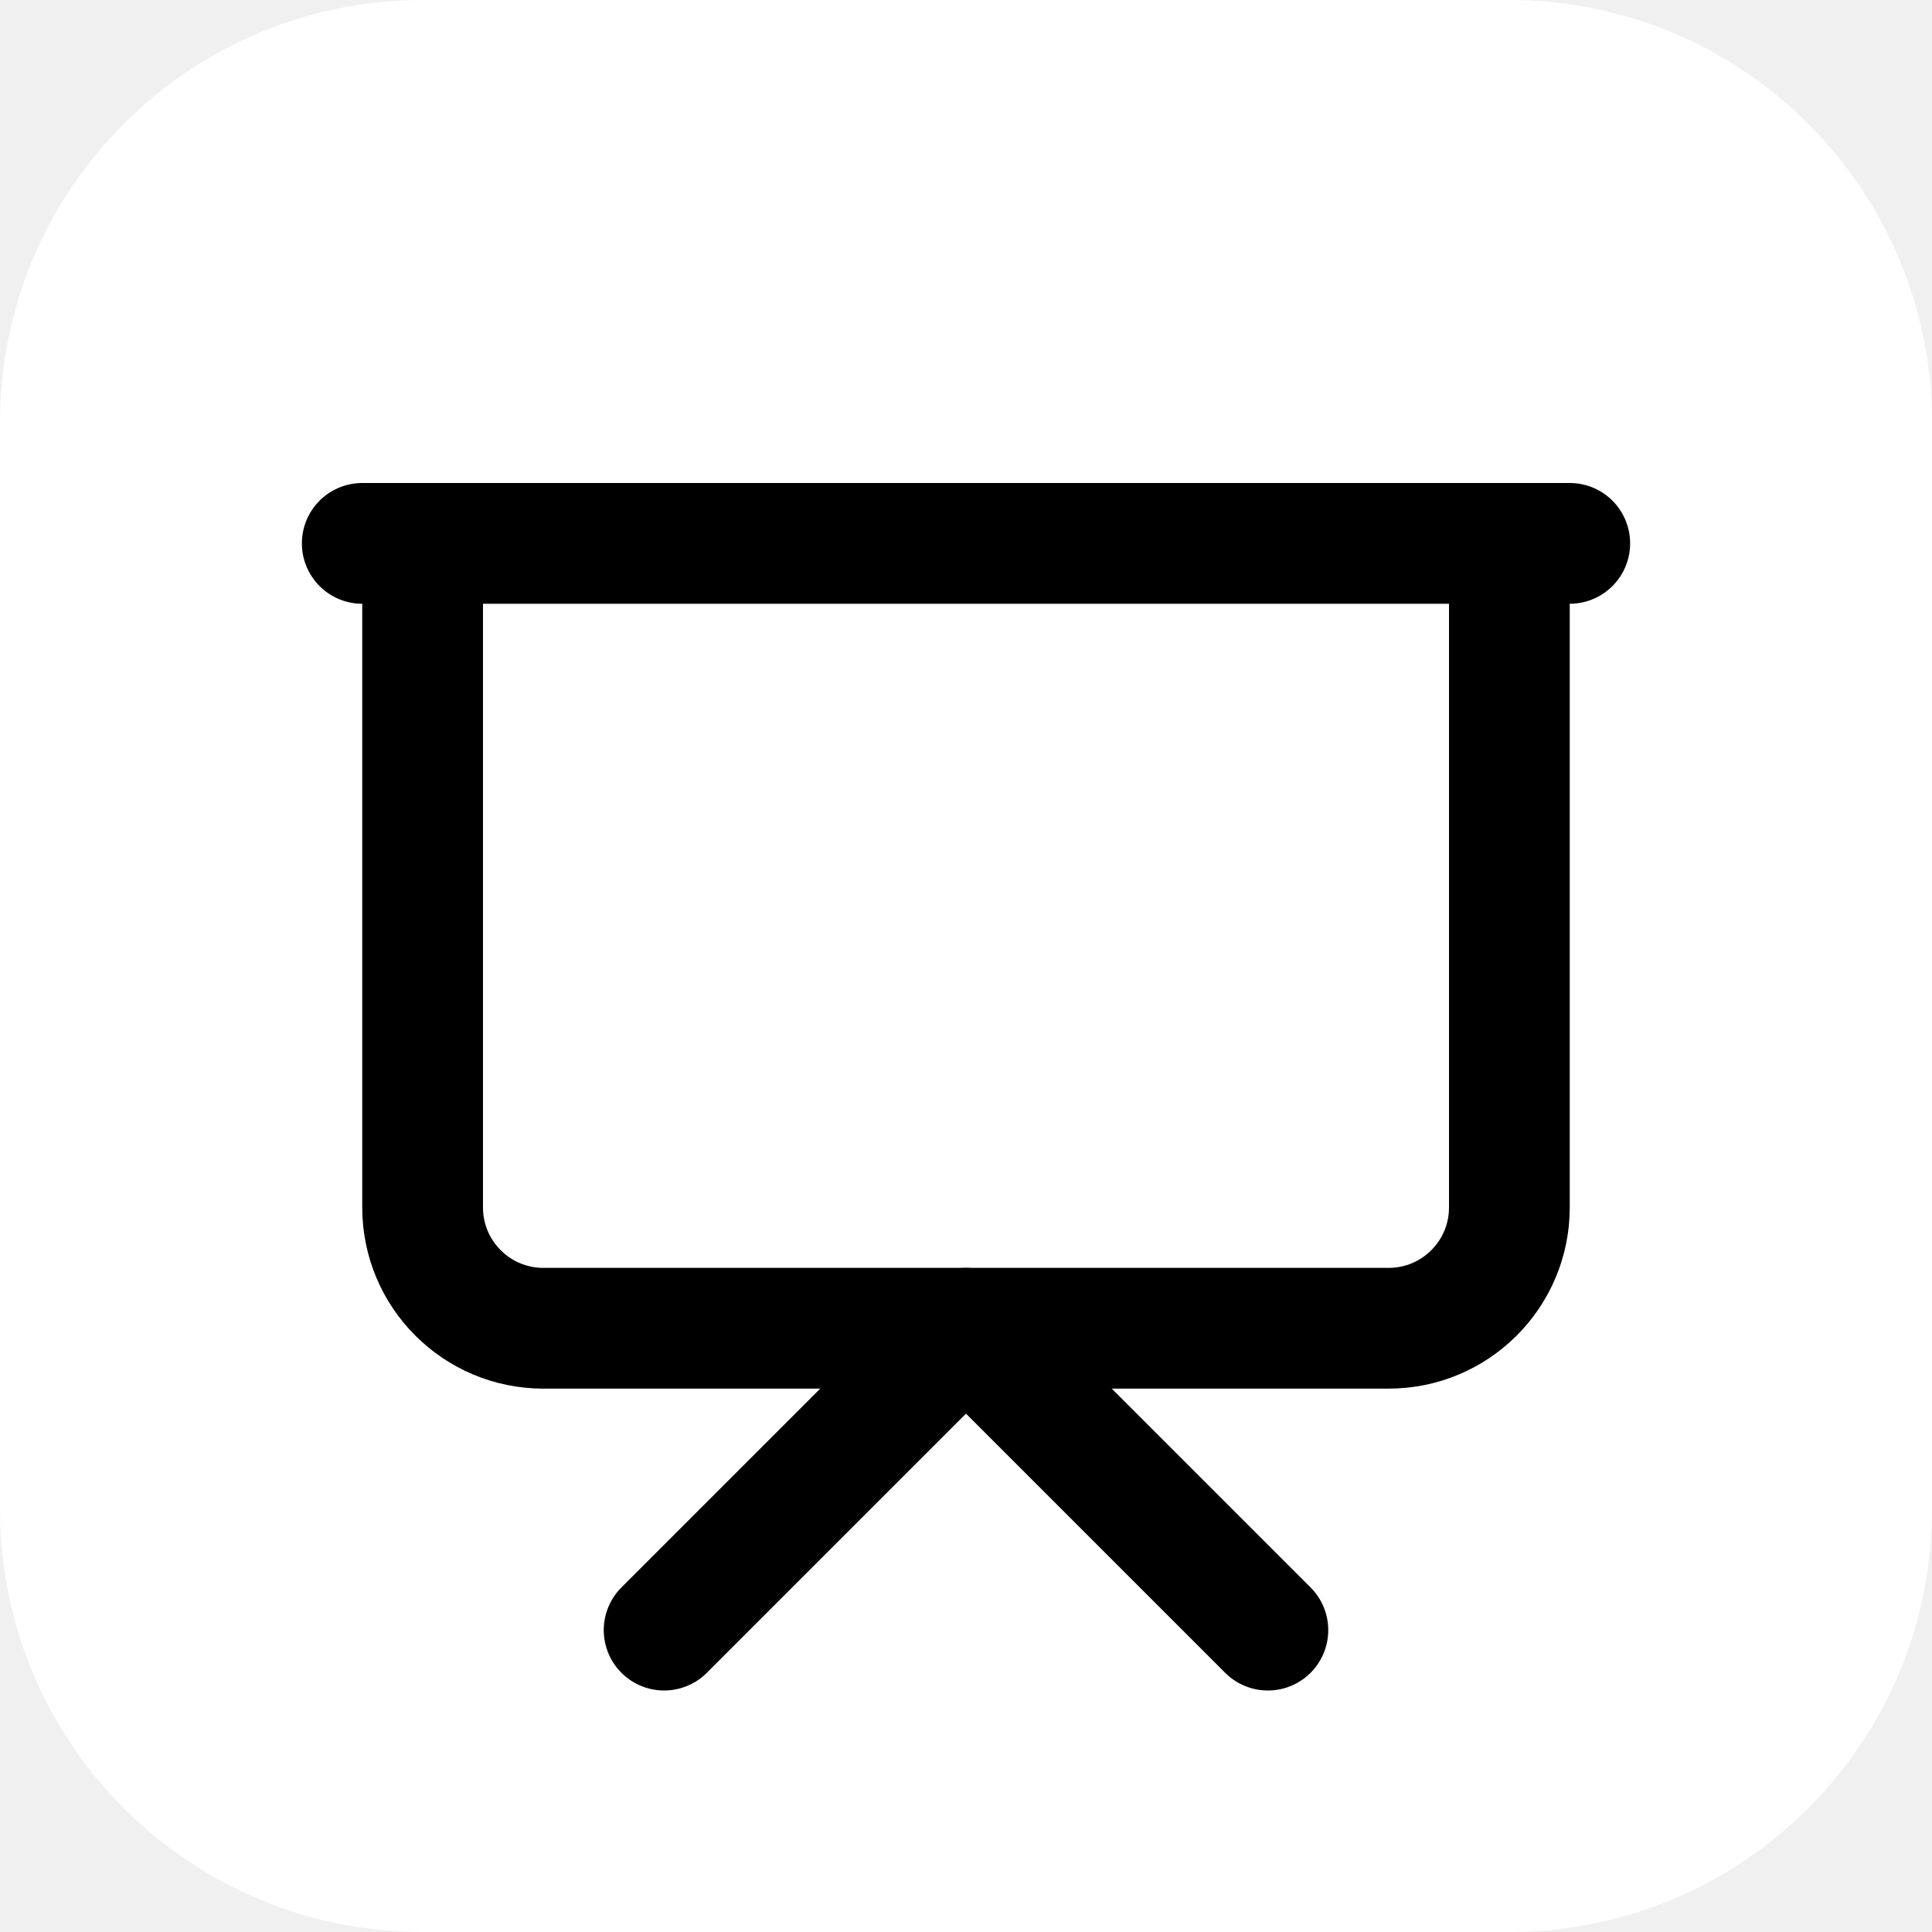
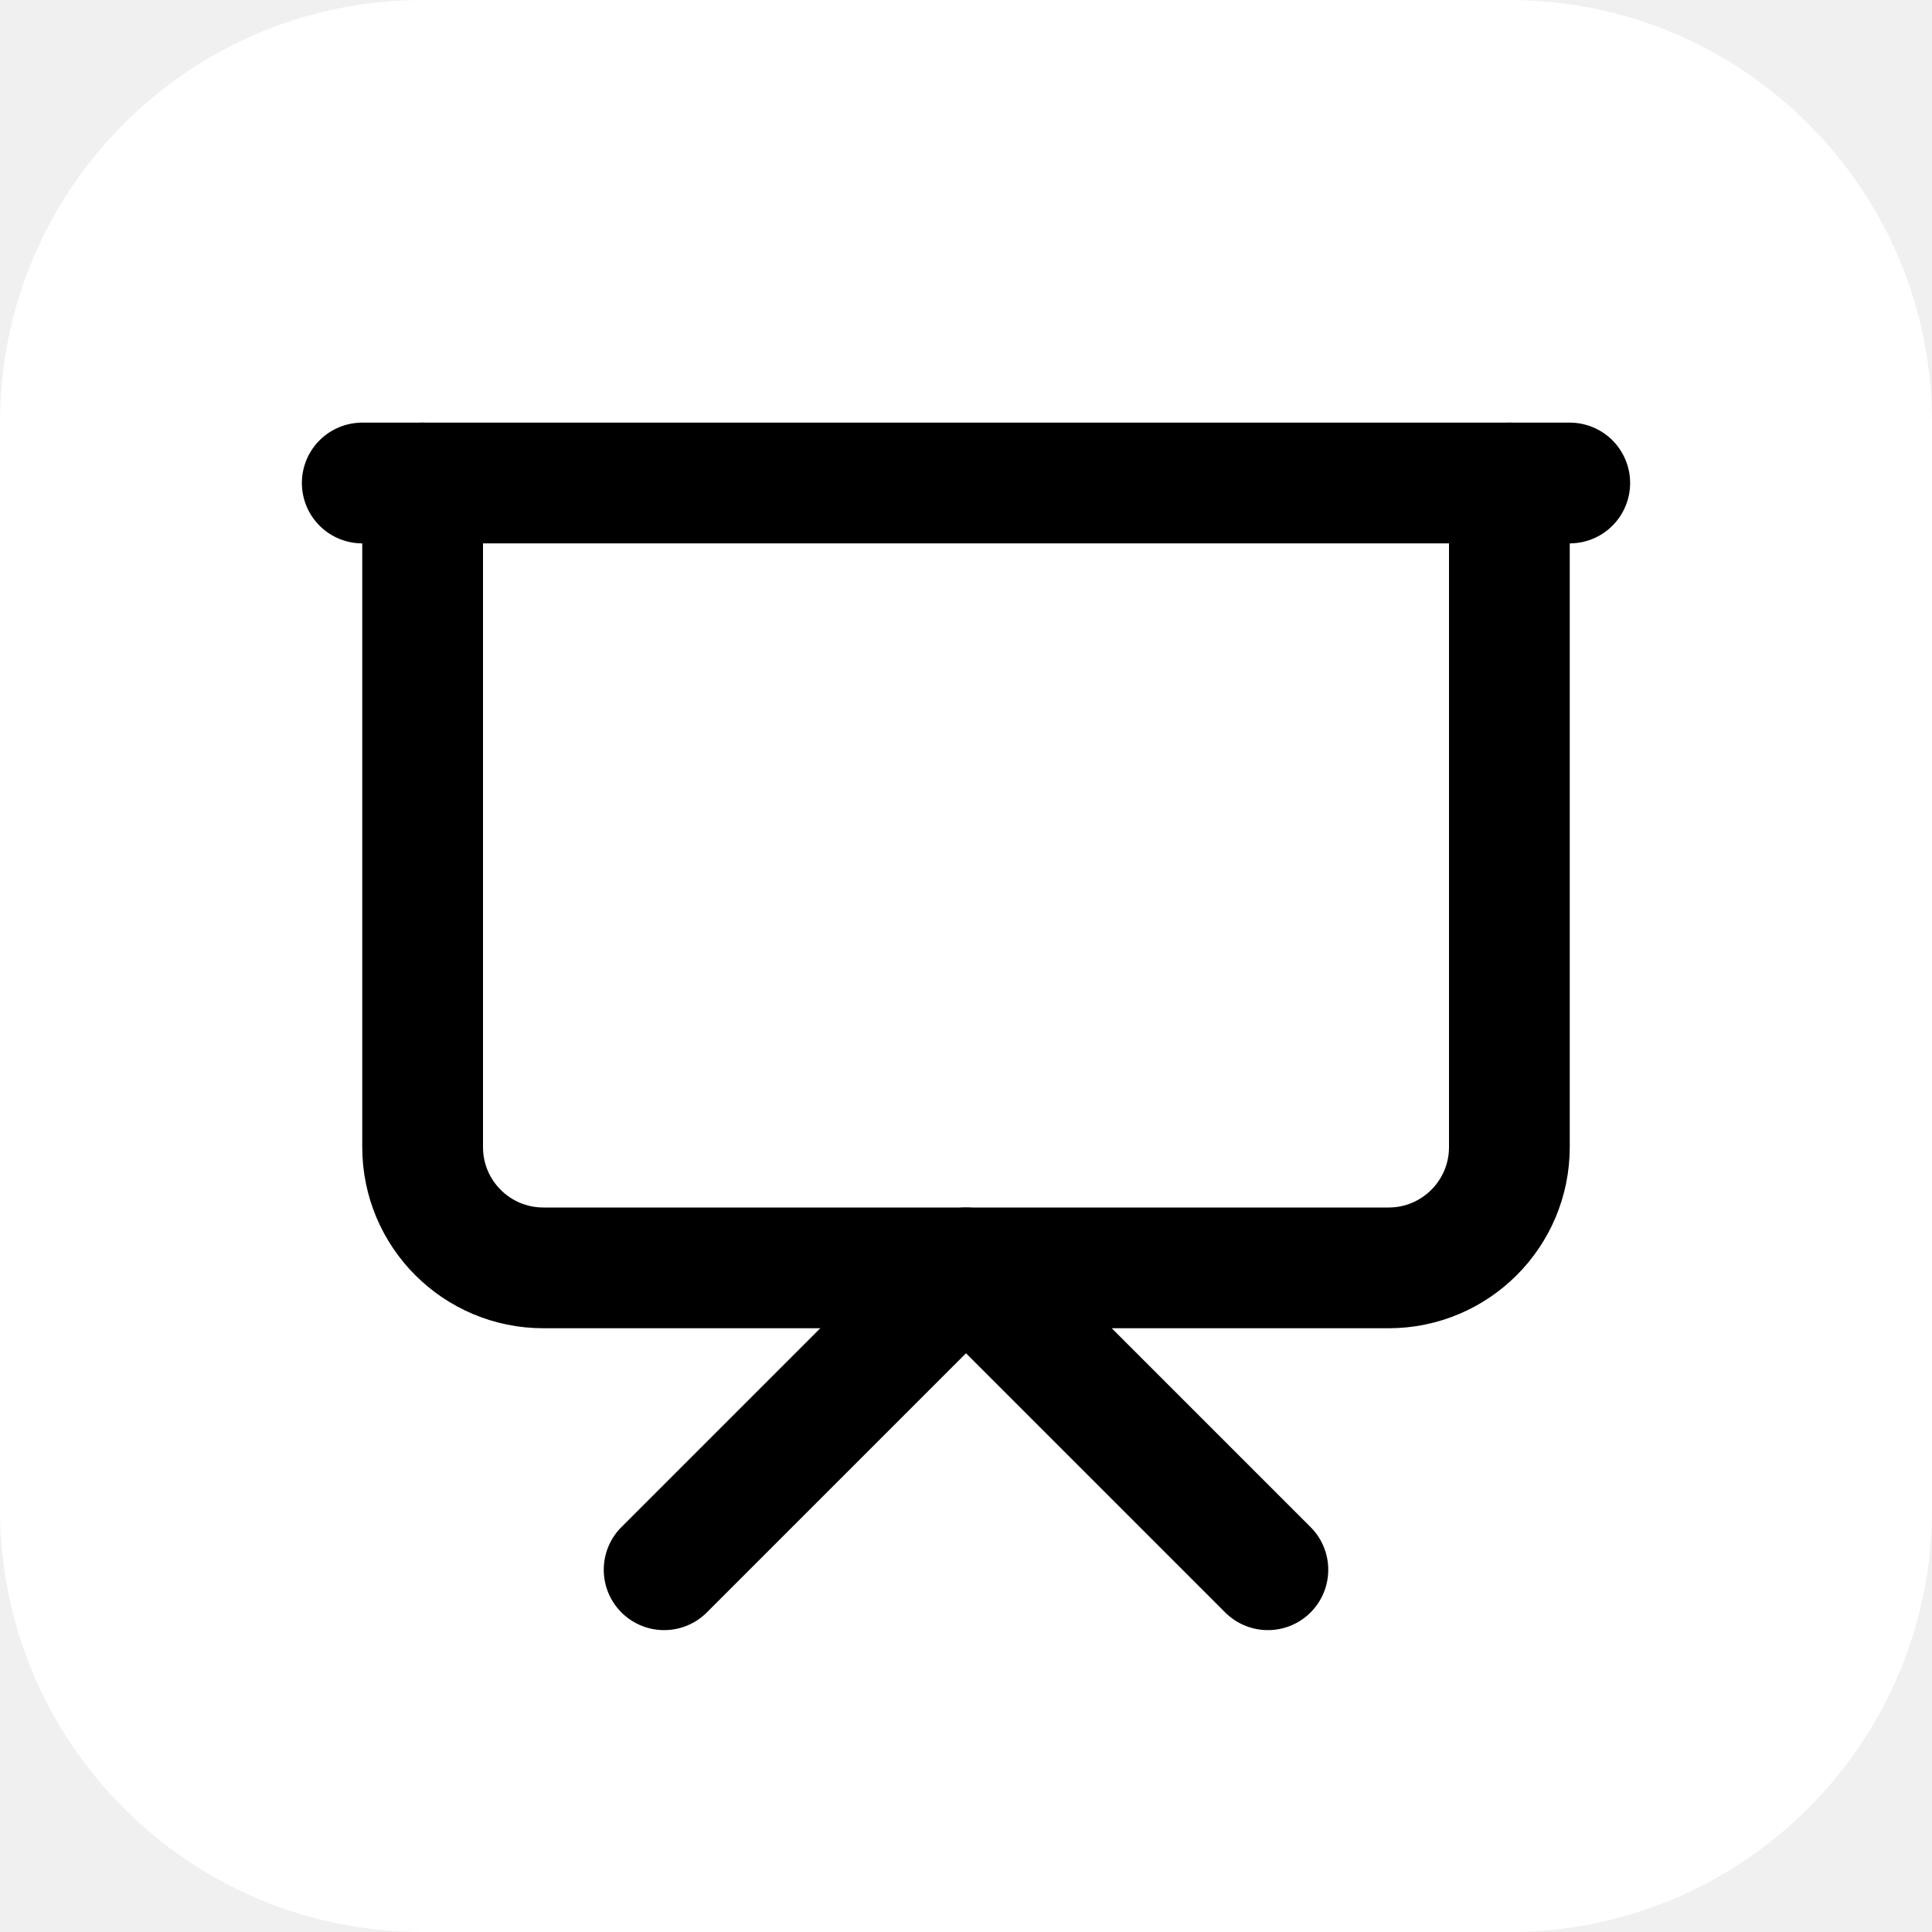
<svg xmlns="http://www.w3.org/2000/svg" viewBox="0 0 32 32" width="32" height="32">
  <rect width="32" height="32" rx="7" fill="#ffffff" />
-   <g fill="none" stroke="#000000" stroke-width="2" stroke-linecap="round" stroke-linejoin="round" transform="translate(4 6) scale(1.0)">
+   <g fill="none" stroke="#000000" stroke-width="2" stroke-linecap="round" stroke-linejoin="round" transform="translate(4 5) scale(1.0)">
    <path d="M2 3h20" />
    <path d="M21 3v11a2 2 0 0 1-2 2H5a2 2 0 0 1-2-2V3" />
    <path d="m7 21 5-5 5 5" />
  </g>
</svg>
